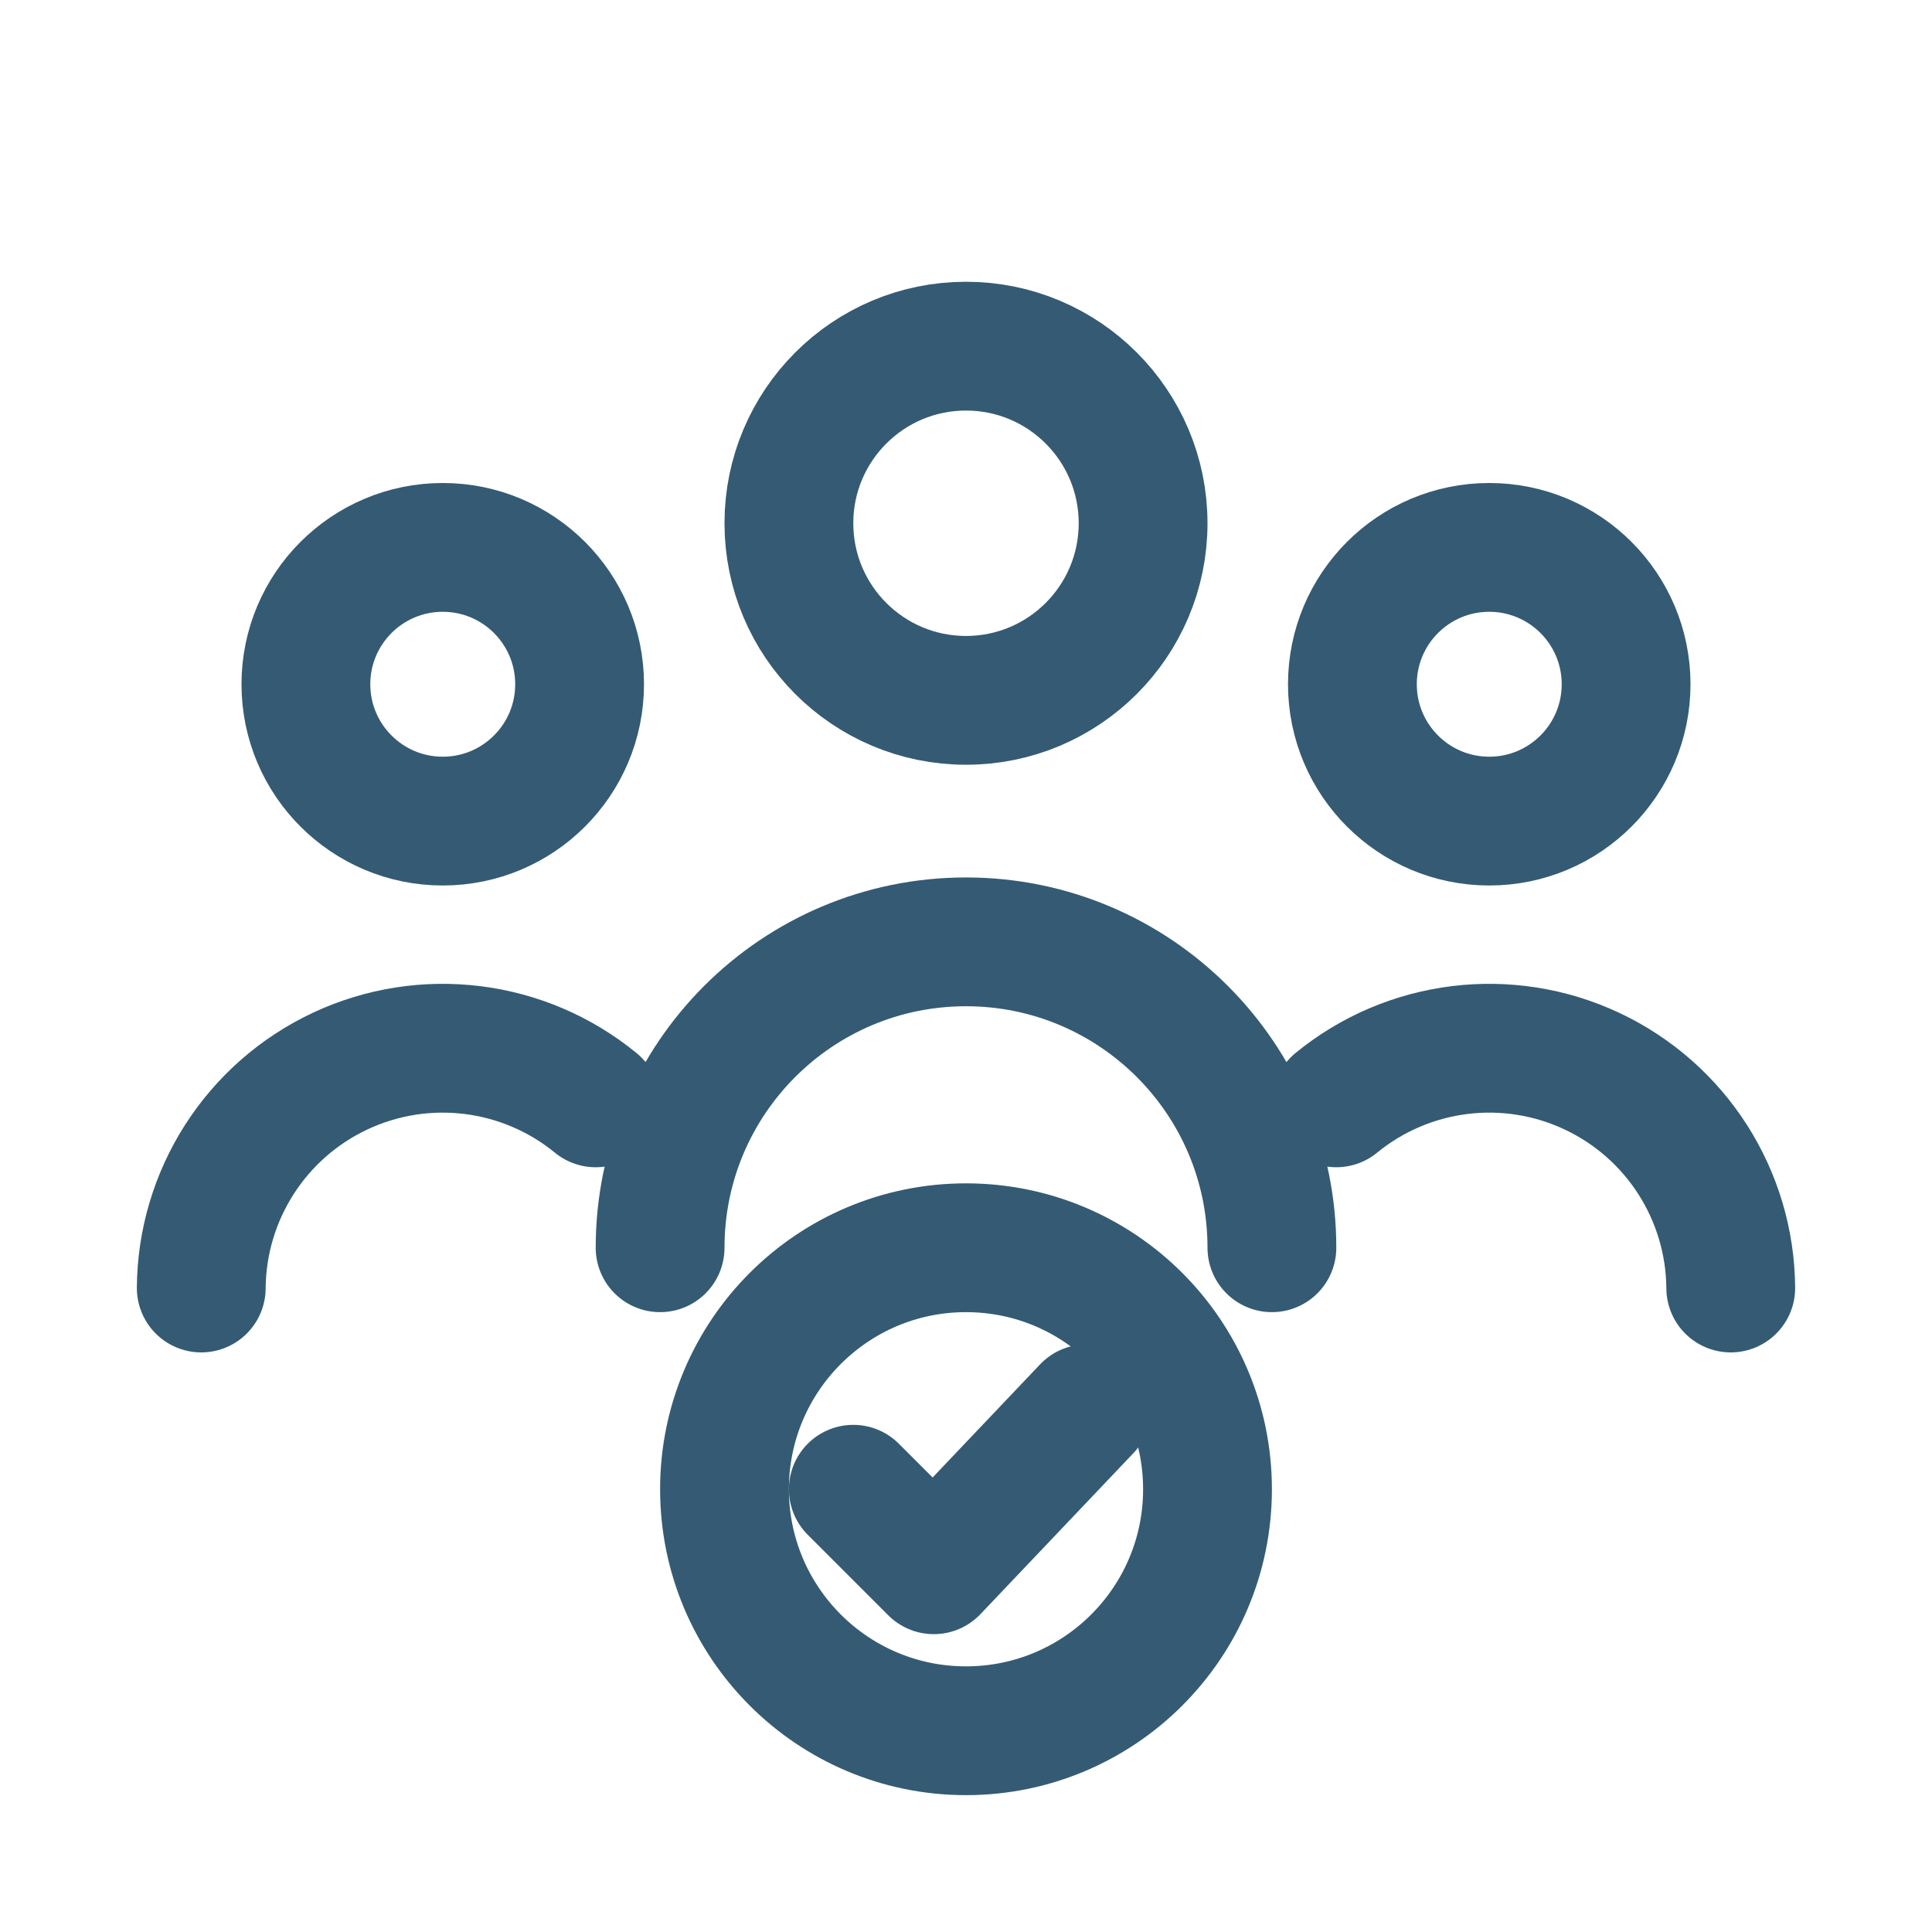
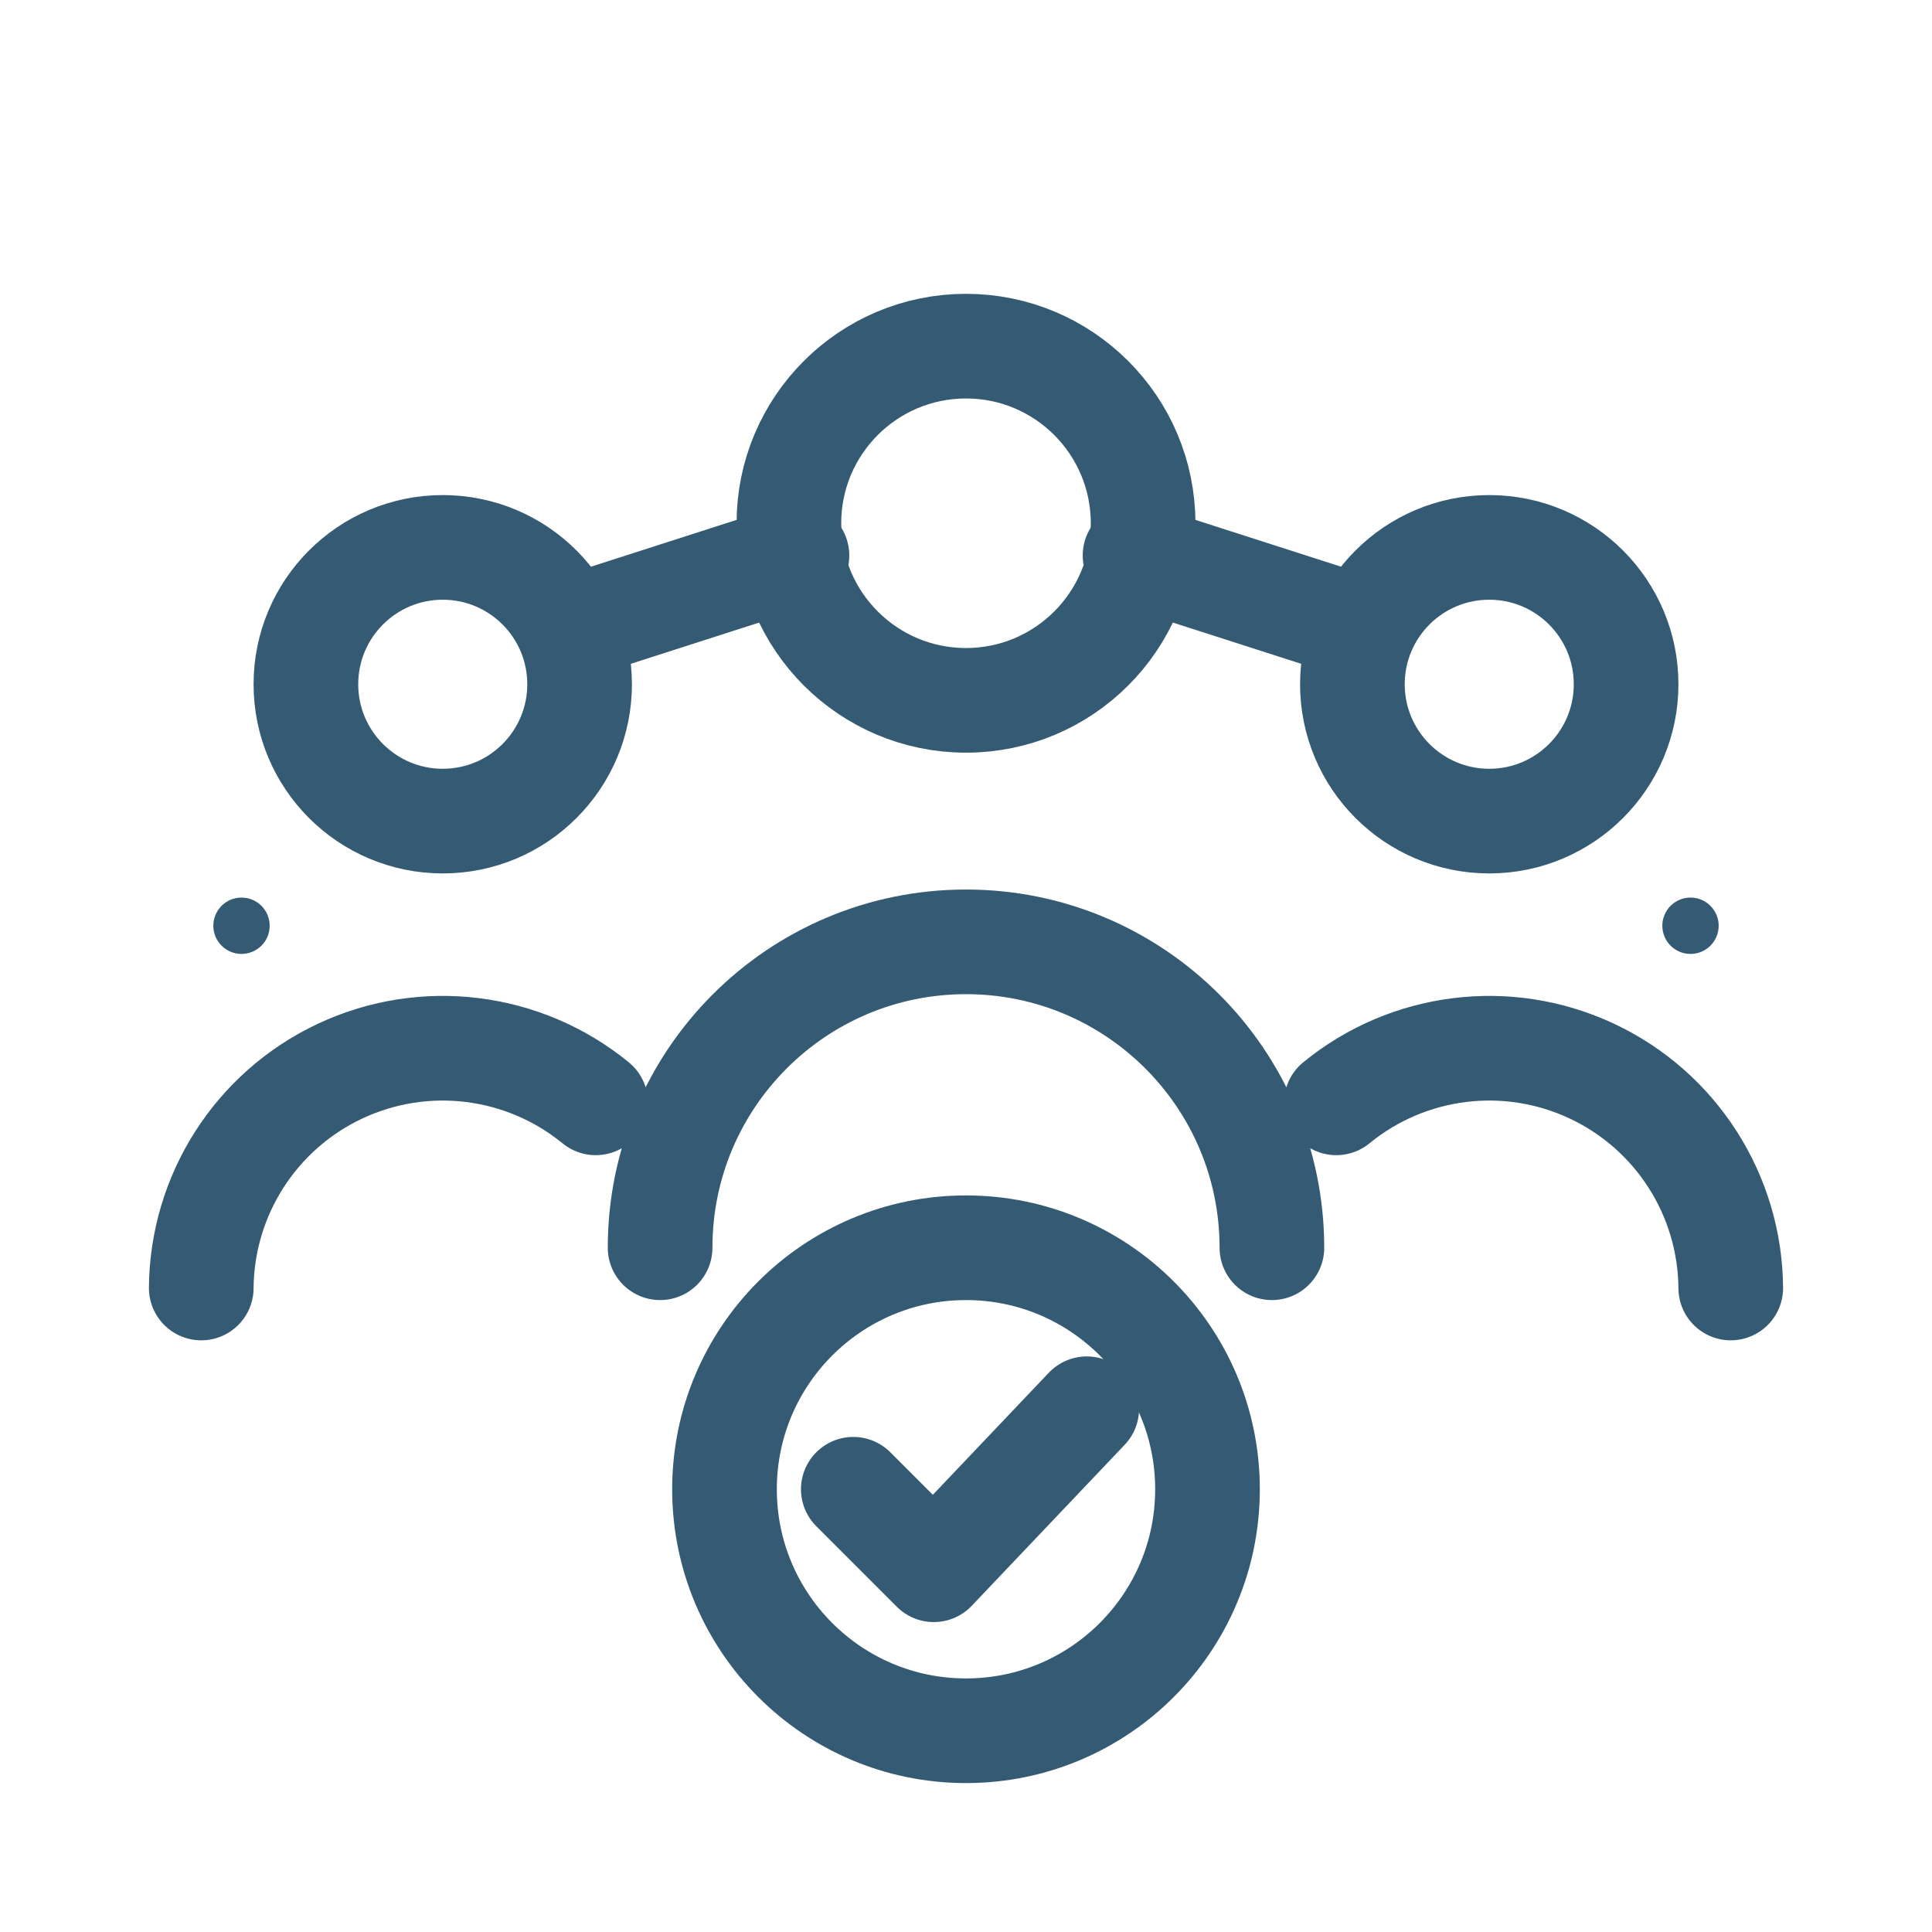
- <svg xmlns="http://www.w3.org/2000/svg" viewBox="0 0 24 24" color="#345b73" fill="none" stroke="currentColor" stroke-width="1.6" stroke-linecap="round" stroke-linejoin="round">
+ <svg xmlns="http://www.w3.org/2000/svg" viewBox="0 0 24 24" color="#345b73" fill="none" stroke="currentColor" stroke-width="1.3" stroke-linecap="round" stroke-linejoin="round">
  <circle cx="12" cy="6.5" r="2.2" />
  <circle cx="5.5" cy="8.5" r="1.7" />
  <circle cx="18.5" cy="8.5" r="1.7" />
+   <path d="m7.1 7.8 2.8-.9m4.2 0 2.8.9" />
  <path d="M8.2 15.5a3.8 3.8 0 0 1 7.6 0M2.5 16a3 3 0 0 1 4.9-2.3M21.5 16a3 3 0 0 0-4.9-2.3" />
  <circle cx="12" cy="18.5" r="3" />
  <path d="m10.6 18.5 1 1 1.9-2" />
+   <circle cx="3" cy="11.5" r=".35" fill="currentColor" stroke="none" />
+   <circle cx="21" cy="11.5" r=".35" fill="currentColor" stroke="none" />
</svg>
